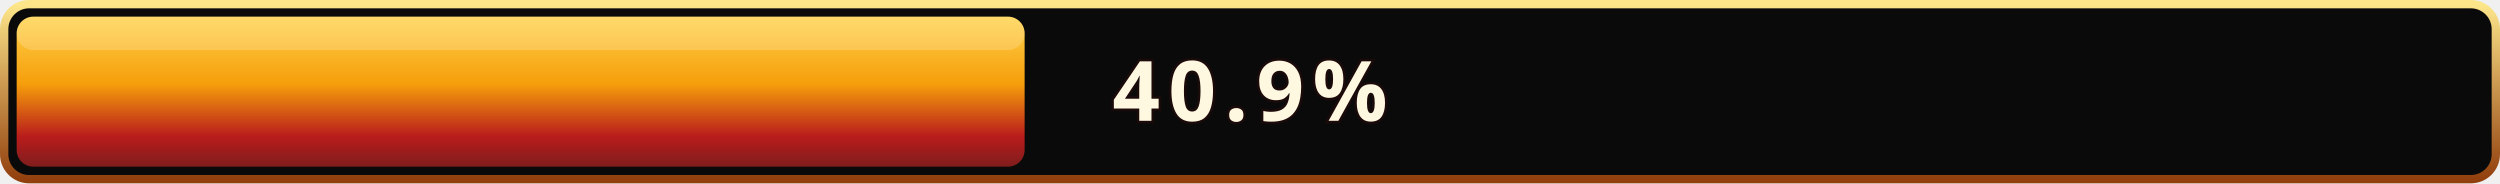
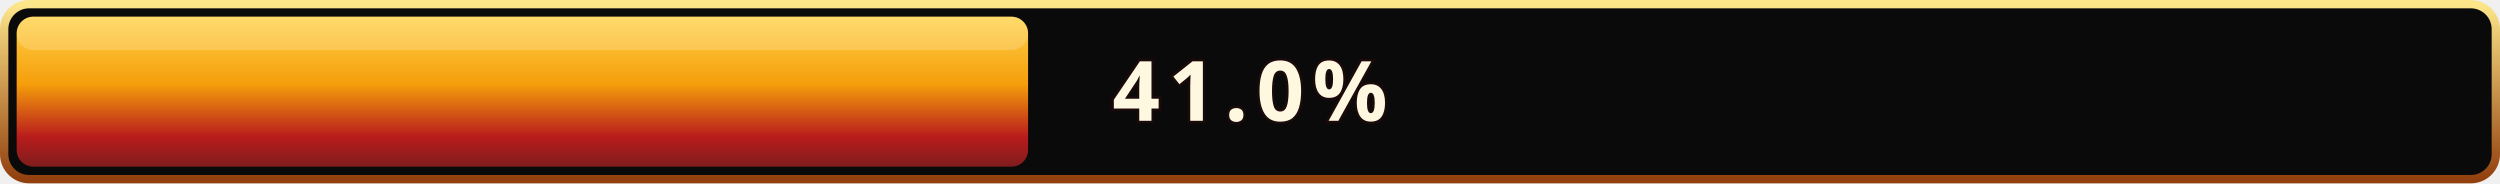
- <svg xmlns="http://www.w3.org/2000/svg" width="600" height="44" viewBox="0 0 600 44" role="img" aria-label="Progress 40.9%">
+ <svg xmlns="http://www.w3.org/2000/svg" width="600" height="44" viewBox="0 0 600 44" role="img" aria-label="Progress 41.0%">
  <defs>
    <linearGradient id="fillGrad" x1="0" y1="0" x2="0" y2="1">
      <stop offset="0%" stop-color="#ffd24a" />
      <stop offset="45%" stop-color="#f59e0b" />
      <stop offset="80%" stop-color="#b91c1c" />
      <stop offset="100%" stop-color="#7f1d1d" />
    </linearGradient>
    <linearGradient id="borderGrad" x1="0" y1="0" x2="0" y2="1">
      <stop offset="0%" stop-color="#fde68a" />
      <stop offset="100%" stop-color="#92400e" />
    </linearGradient>
  </defs>
  <rect x="1" y="1" width="598" height="42" rx="6" ry="6" fill="#0a0a0a" stroke="url(#borderGrad)" stroke-width="2" />
-   <rect x="4" y="4" width="241.91" height="36" rx="4" ry="4" fill="url(#fillGrad)" />
-   <rect x="4" y="4" width="241.91" height="8" rx="4" ry="4" fill="#ffffff" opacity="0.18" />
+   <rect x="4" y="4" width="242.74" height="36" rx="4" ry="4" fill="url(#fillGrad)" />
+   <rect x="4" y="4" width="242.74" height="8" rx="4" ry="4" fill="#ffffff" opacity="0.18" />
  <text x="300" y="29" font-family="Impact, 'Arial Black', sans-serif" font-size="20" font-weight="900" text-anchor="middle" fill="#fff8e1" stroke="#1a0a0a" stroke-width="1.2" paint-order="stroke fill" letter-spacing="2">
-     40.9%
+     41.0%
  </text>
</svg>
